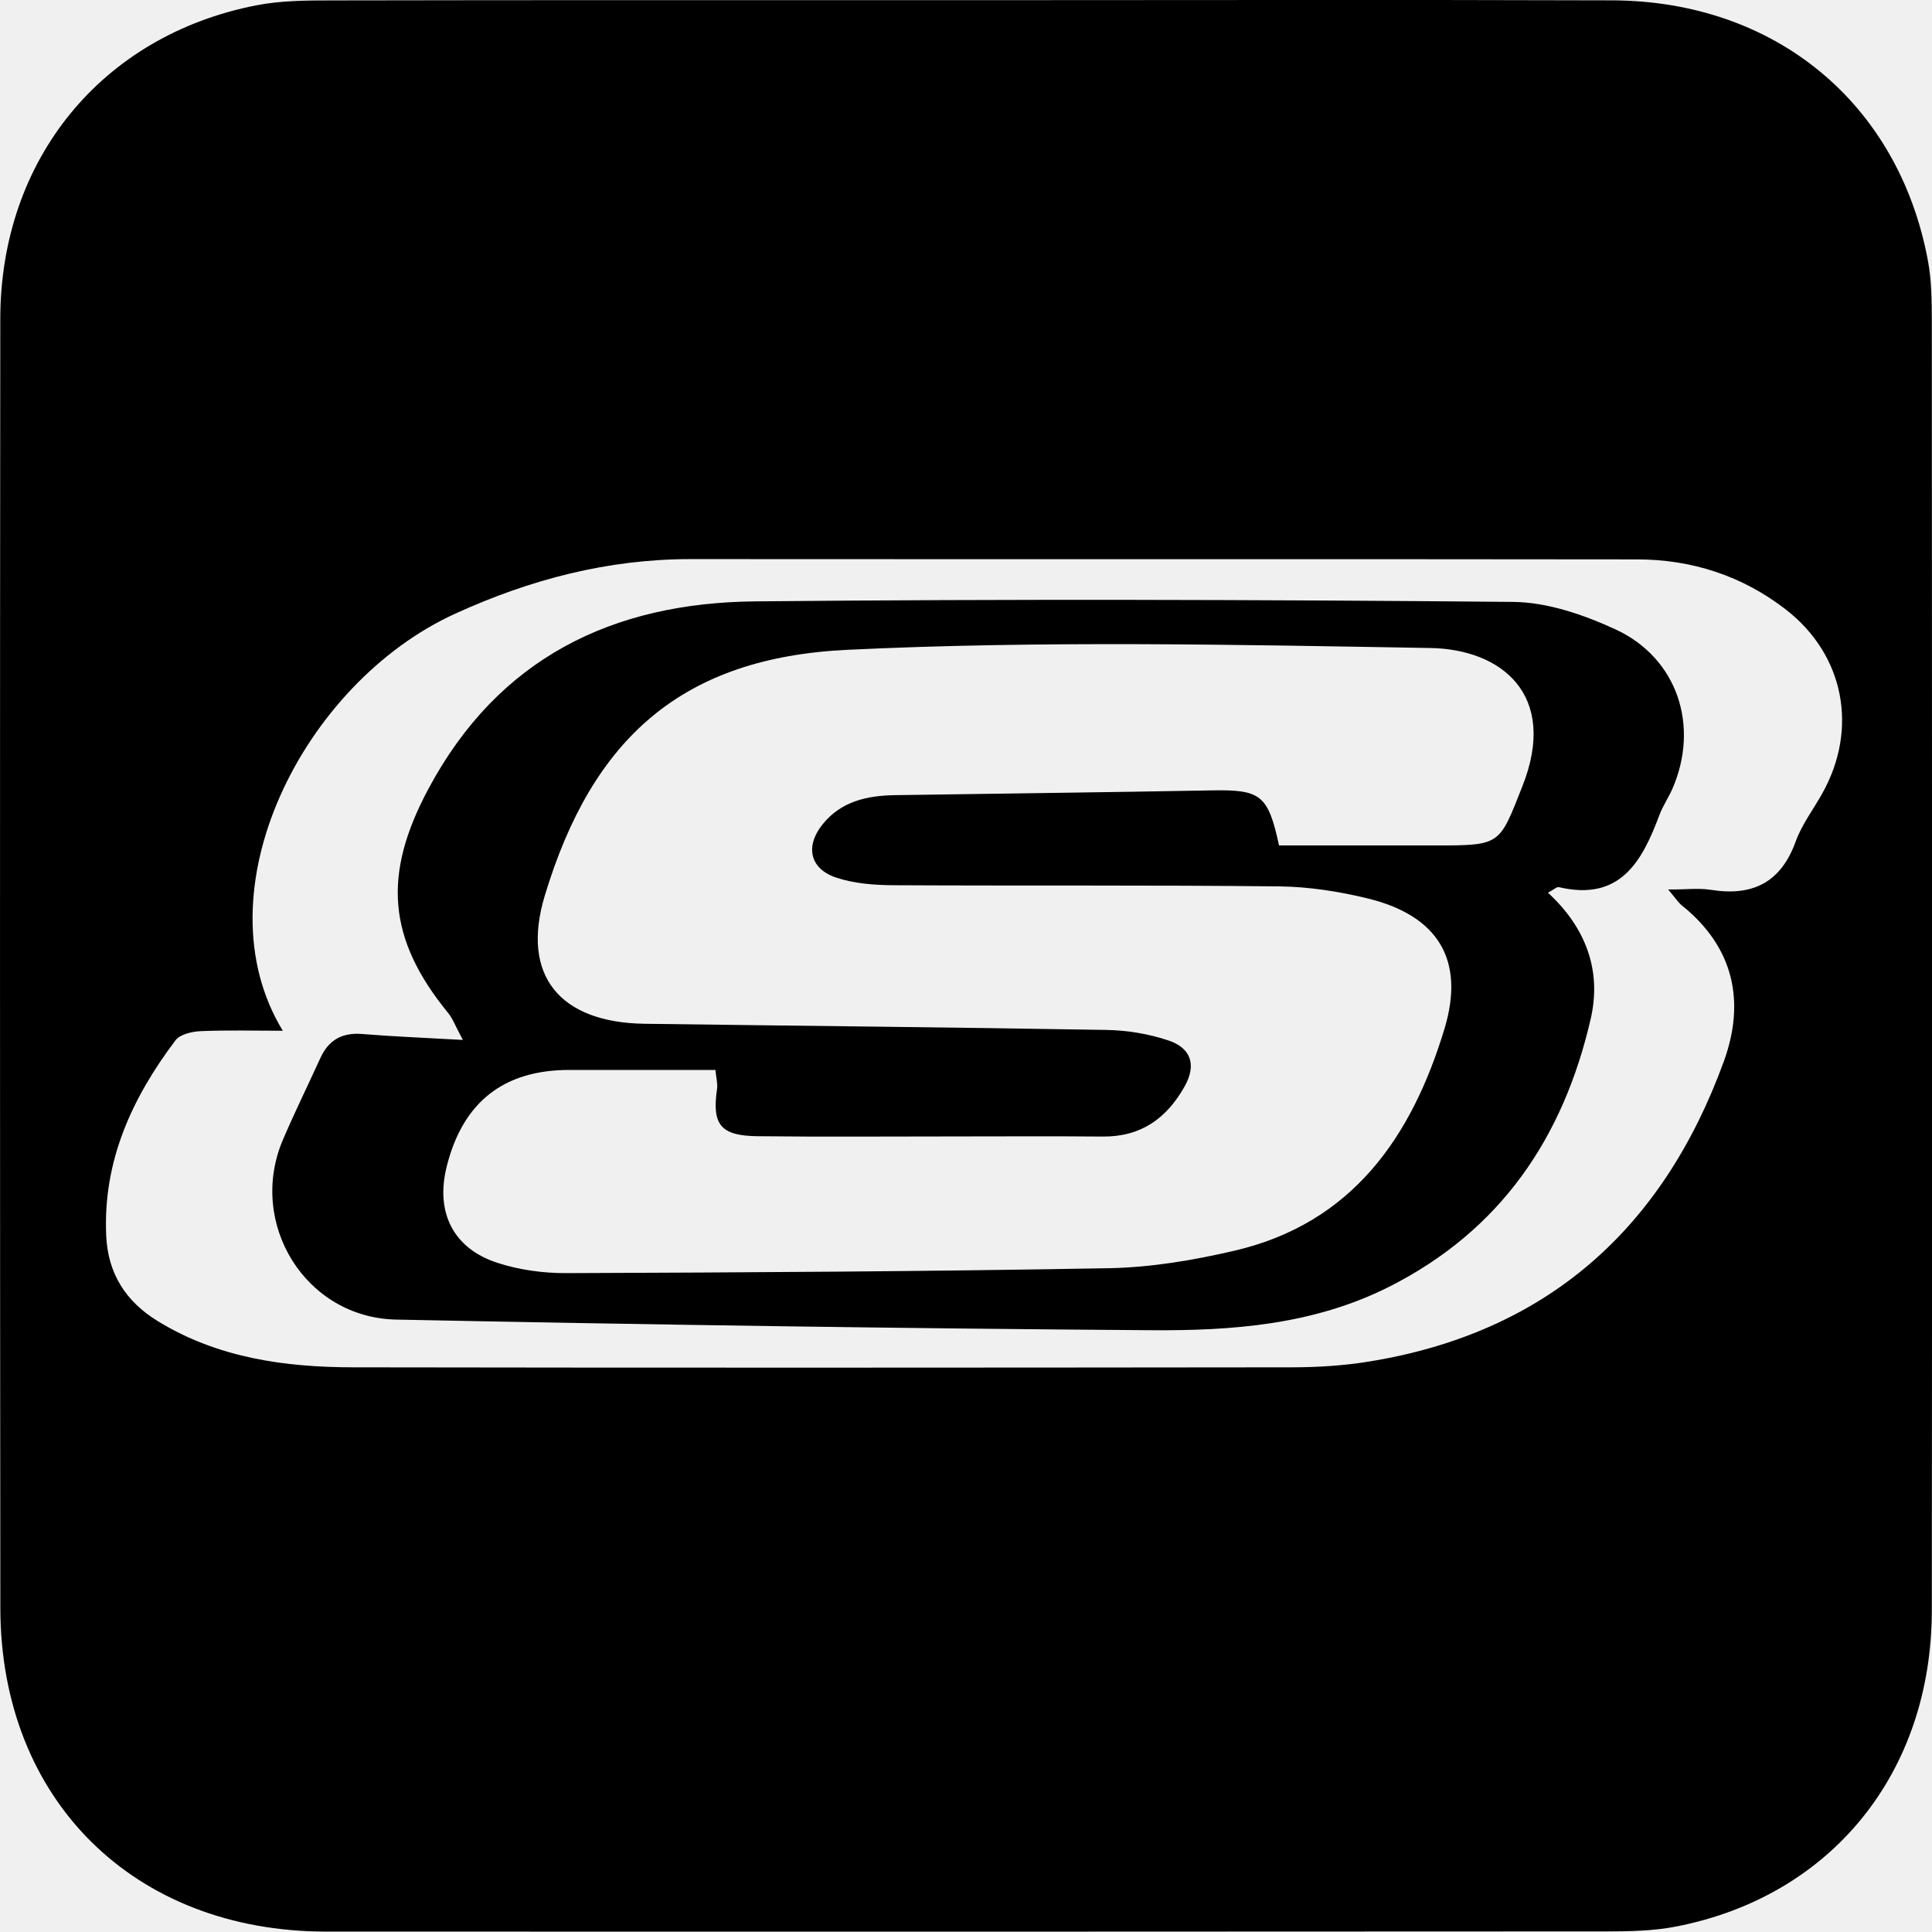
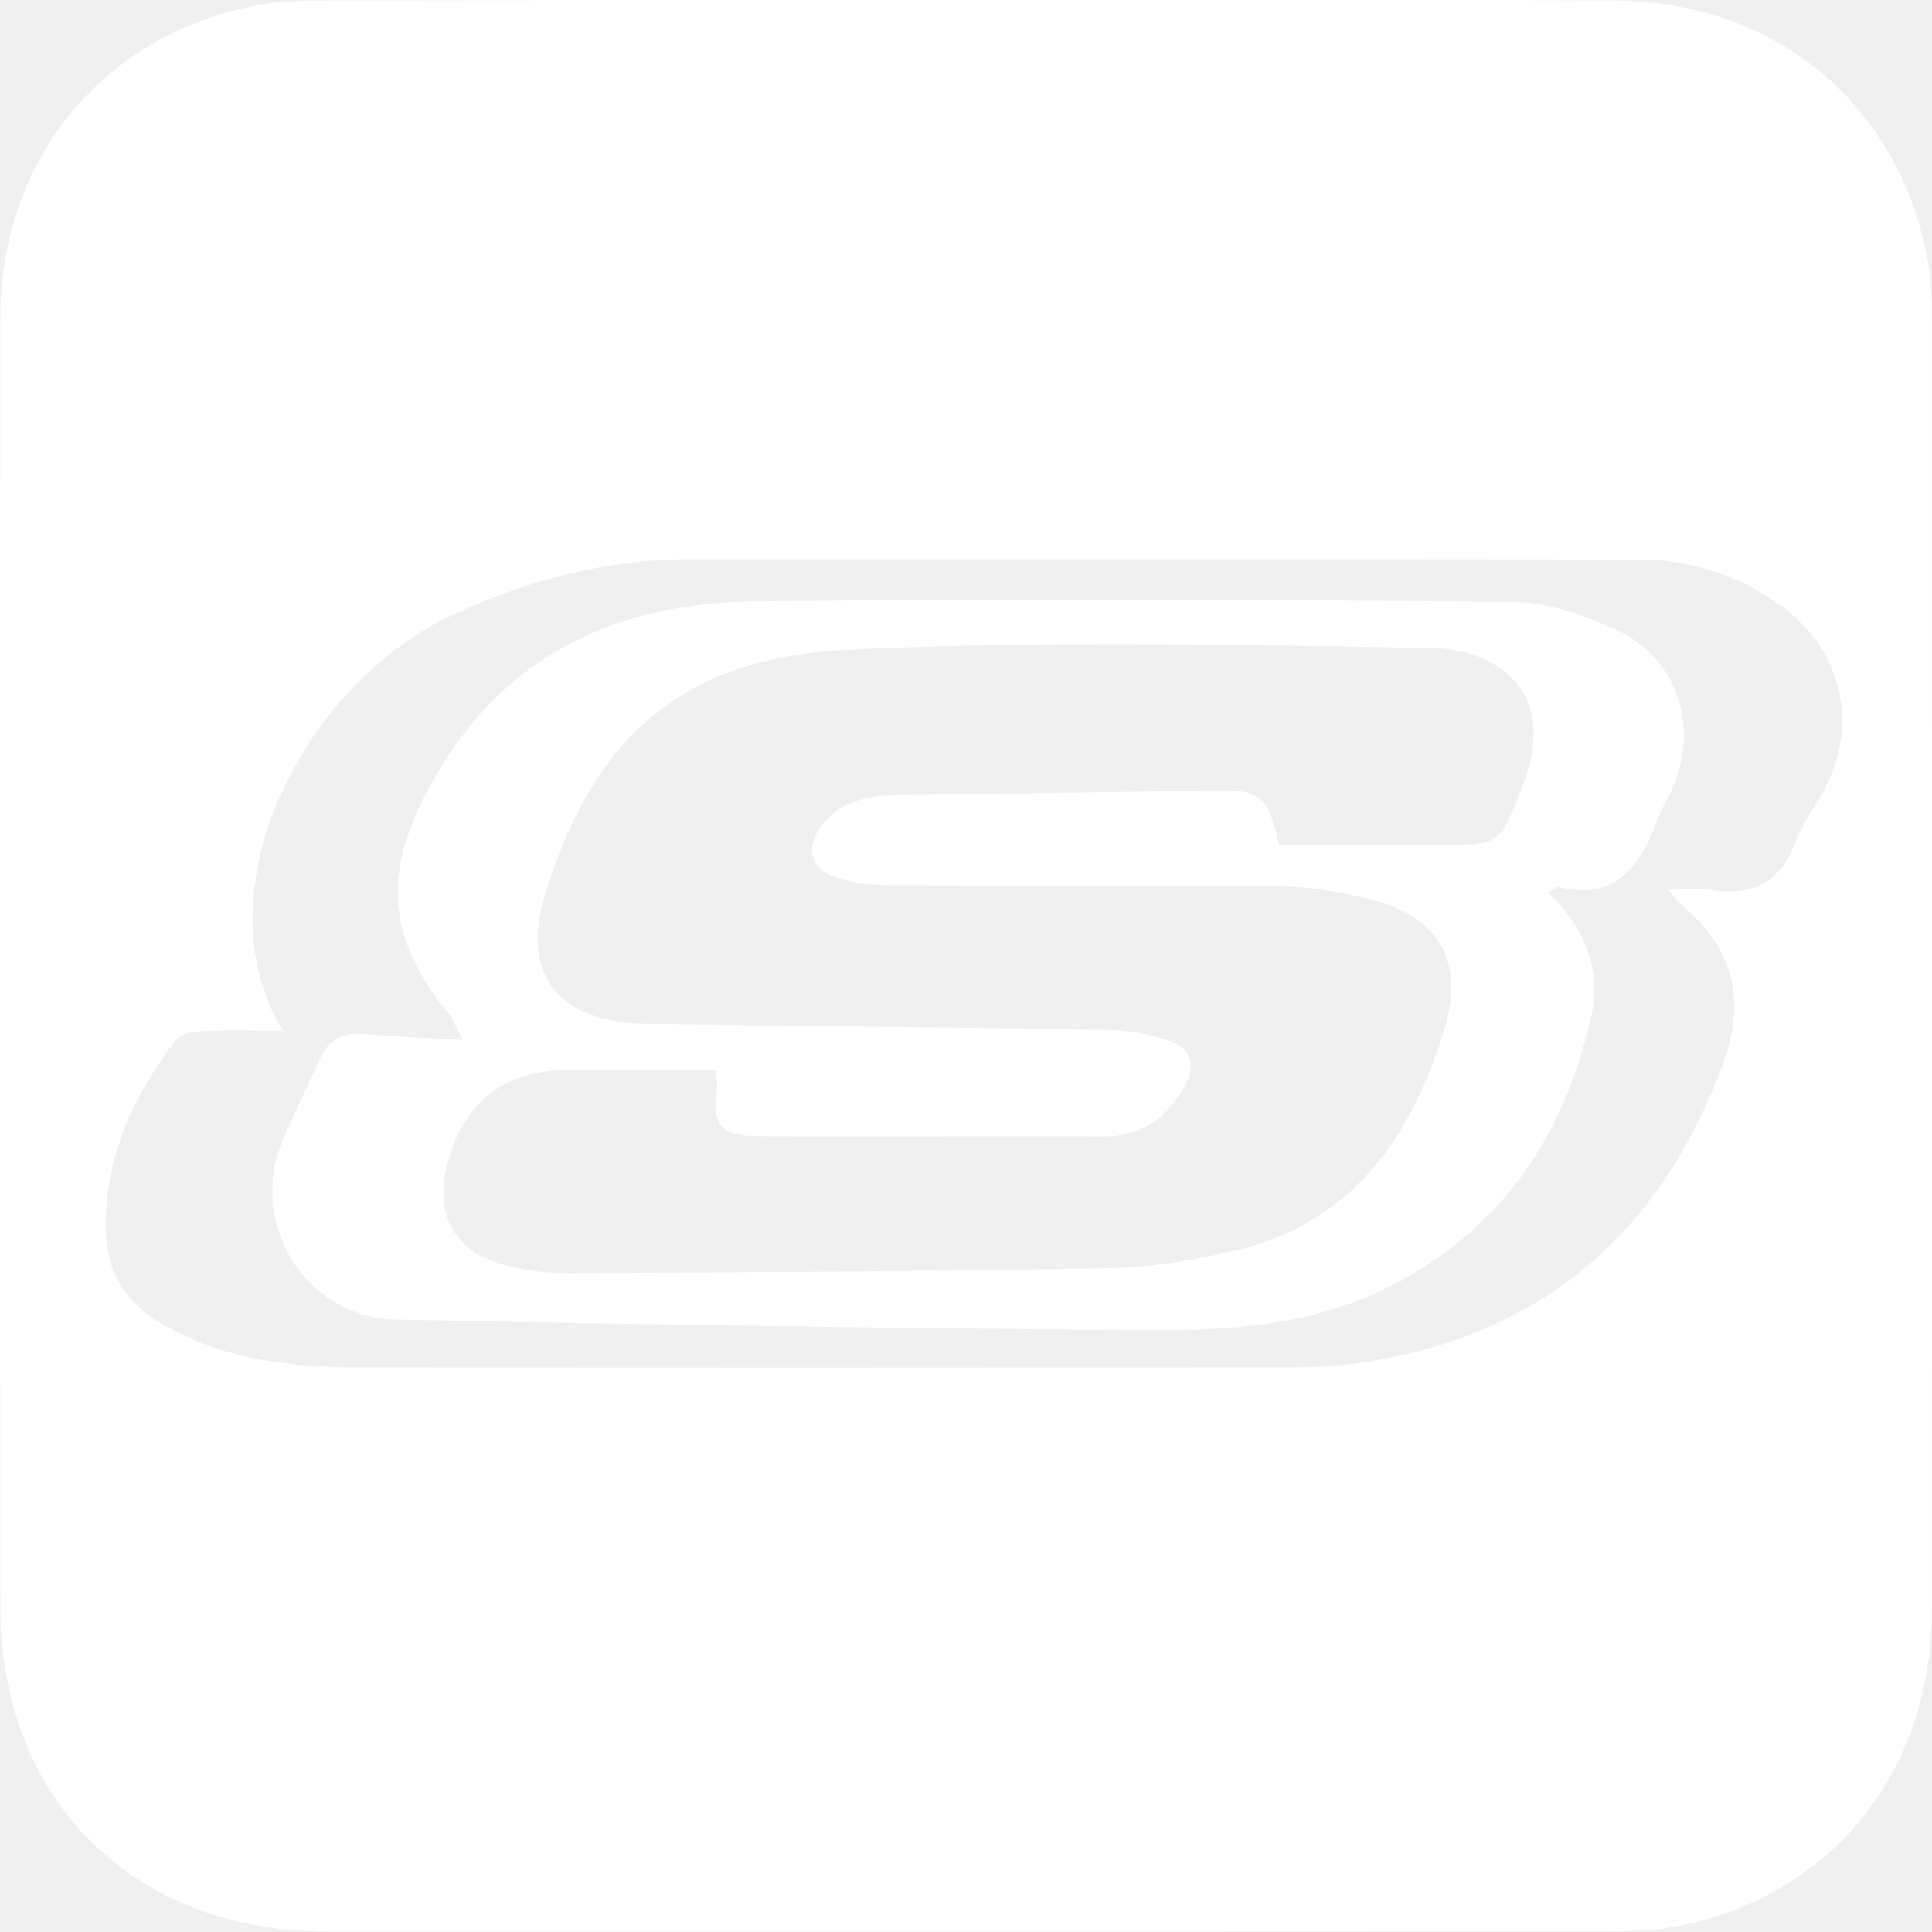
<svg xmlns="http://www.w3.org/2000/svg" id="Layer_2" data-name="Layer 2" viewBox="0 0 332.7 332.63">
  <g id="Layer_1-2" data-name="Layer 1">
    <g>
-       <path class="cls-1" d="M166.57.03c37.01,0,74.01-.09,111.02.03,28.05.09,49.33,17.66,54.4,44.78.64,3.41.67,6.96.68,10.45.04,74,.07,147.99,0,221.99-.02,27.98-17.27,49.27-44.04,54.48-3.89.76-7.95.83-11.93.84-73.51.05-147.02.05-220.53.03-33.16-.01-56.08-22.72-56.11-55.73C-.01,202.89-.02,128.9.05,54.9.08,27.44,17.52,6.12,44.12.92,48.33.1,52.74.07,57.05.07,93.56,0,130.06.03,166.57.03ZM48.7,177.5c-4.98,0-9.57-.13-14.15.07-1.5.07-3.55.54-4.34,1.59-7.49,9.93-12.51,20.81-11.92,33.65.3,6.55,3.4,11.34,8.9,14.71,10.33,6.32,21.84,7.92,33.6,7.94,53.83.09,107.66.06,161.5,0,4.48,0,9.01-.27,13.43-.99,30.69-4.96,50.64-22.89,61.12-51.66,3.76-10.33,1.75-19.71-7.25-26.92-.57-.46-.98-1.13-2.32-2.71,3.2,0,5.31-.27,7.33.05,7.18,1.15,12.06-1.22,14.63-8.33,1.06-2.93,3.05-5.53,4.59-8.29,6.21-11.12,3.8-23.84-6.32-31.67-7.47-5.78-16.15-8.6-25.57-8.61-54.33-.07-108.66-.01-163-.05-14.26,0-27.62,3.5-40.53,9.39-26.28,11.98-44.28,47.9-29.7,71.83Z" />
-       <path class="cls-1" d="M79.71,179.09c-1.33-2.47-1.75-3.69-2.52-4.63-10.53-12.86-11.27-23.91-3.44-38.57,12.08-22.63,31.79-32.09,56.28-32.33,43.5-.42,87.01-.3,130.52.09,5.92.05,12.16,2.21,17.64,4.73,10.7,4.93,14.52,16.67,9.79,27.49-.67,1.52-1.64,2.92-2.22,4.48-3,8.04-6.78,14.9-17.33,12.42-.35-.08-.83.41-1.86.96,6.48,5.98,9.27,13.33,7.37,21.66-4.7,20.5-15.51,36.53-34.79,46.23-12.96,6.52-26.95,7.55-40.92,7.45-43.33-.3-86.66-.96-129.99-1.83-15.66-.31-25.65-16.6-19.52-30.97,2.03-4.74,4.31-9.38,6.45-14.07,1.42-3.11,3.74-4.42,7.19-4.14,5.26.43,10.54.64,17.35,1.02ZM220.27,145.59h27.16c11.08,0,10.75-.13,14.73-10.18,6.28-15.86-3.72-23.61-15.81-23.82-33.47-.57-67.02-1.29-100.43.31-28.35,1.36-43.89,15.09-52.11,42.35-4.17,13.84,2.69,21.85,17.2,22.05,26.49.36,52.99.6,79.48,1.06,3.6.06,7.32.67,10.72,1.81,3.77,1.26,4.94,4.1,2.78,7.93-3.12,5.54-7.55,8.68-14.09,8.62-8.67-.08-17.33-.02-26-.02-11.17,0-22.33.09-33.5-.04-6.34-.07-7.82-2.03-6.92-8.15.13-.91-.15-1.88-.28-3.26-8.56,0-16.87,0-25.17,0q-16.96,0-21.11,16.65c-1.96,7.85,1.1,14.11,8.78,16.58,3.73,1.21,7.83,1.77,11.77,1.76,31.16-.12,62.33-.28,93.48-.85,7.22-.13,14.53-1.36,21.58-3,20.36-4.72,30.59-19.63,36.22-38.24,3.59-11.89-1.16-19.47-13.17-22.42-4.98-1.22-10.18-2.03-15.3-2.09-22.16-.24-44.32-.08-66.49-.2-3.28-.02-6.73-.29-9.81-1.32-4.52-1.51-5.35-5.36-2.37-9.11,3.18-4.01,7.7-5.01,12.51-5.08,18.16-.28,36.32-.48,54.48-.82,8.47-.16,9.77.72,11.66,9.5Z" />
+       <path fill="#fff" d="M166.57.03c37.01,0,74.01-.09,111.02.03,28.05.09,49.33,17.66,54.4,44.78.64,3.41.67,6.96.68,10.45.04,74,.07,147.99,0,221.99-.02,27.98-17.27,49.27-44.04,54.48-3.89.76-7.95.83-11.93.84-73.51.05-147.02.05-220.53.03-33.16-.01-56.08-22.72-56.11-55.73C-.01,202.89-.02,128.9.05,54.9.08,27.44,17.52,6.12,44.12.92,48.33.1,52.74.07,57.05.07,93.56,0,130.06.03,166.57.03ZM48.7,177.5c-4.98,0-9.57-.13-14.15.07-1.5.07-3.55.54-4.34,1.59-7.49,9.93-12.51,20.81-11.92,33.65.3,6.55,3.4,11.34,8.9,14.71,10.33,6.32,21.84,7.92,33.6,7.94,53.83.09,107.66.06,161.5,0,4.48,0,9.01-.27,13.43-.99,30.69-4.96,50.64-22.89,61.12-51.66,3.76-10.33,1.75-19.71-7.25-26.92-.57-.46-.98-1.13-2.32-2.71,3.2,0,5.31-.27,7.33.05,7.18,1.15,12.06-1.22,14.63-8.33,1.06-2.93,3.05-5.53,4.59-8.29,6.21-11.12,3.8-23.84-6.32-31.67-7.47-5.78-16.15-8.6-25.57-8.61-54.33-.07-108.66-.01-163-.05-14.26,0-27.62,3.5-40.53,9.39-26.28,11.98-44.28,47.9-29.7,71.83Z" />
+       <path fill="#fff" d="M79.71,179.09c-1.33-2.47-1.75-3.69-2.52-4.63-10.53-12.86-11.27-23.91-3.44-38.57,12.08-22.63,31.79-32.09,56.28-32.33,43.5-.42,87.01-.3,130.52.09,5.92.05,12.16,2.21,17.64,4.73,10.7,4.93,14.52,16.67,9.79,27.49-.67,1.52-1.64,2.92-2.22,4.48-3,8.04-6.78,14.9-17.33,12.42-.35-.08-.83.41-1.86.96,6.48,5.98,9.27,13.33,7.37,21.66-4.7,20.5-15.51,36.53-34.79,46.23-12.96,6.52-26.95,7.55-40.92,7.45-43.33-.3-86.66-.96-129.99-1.83-15.66-.31-25.65-16.6-19.52-30.97,2.03-4.74,4.31-9.38,6.45-14.07,1.42-3.11,3.74-4.42,7.19-4.14,5.26.43,10.54.64,17.35,1.02ZM220.27,145.59h27.16c11.08,0,10.75-.13,14.73-10.18,6.28-15.86-3.72-23.61-15.81-23.82-33.47-.57-67.02-1.29-100.43.31-28.35,1.36-43.89,15.09-52.11,42.35-4.17,13.84,2.69,21.85,17.2,22.05,26.49.36,52.99.6,79.48,1.06,3.6.06,7.32.67,10.72,1.81,3.77,1.26,4.94,4.1,2.78,7.93-3.12,5.54-7.55,8.68-14.09,8.62-8.67-.08-17.33-.02-26-.02-11.17,0-22.33.09-33.5-.04-6.34-.07-7.82-2.03-6.92-8.15.13-.91-.15-1.88-.28-3.26-8.56,0-16.87,0-25.17,0q-16.96,0-21.11,16.65c-1.96,7.85,1.1,14.11,8.78,16.58,3.73,1.21,7.83,1.77,11.77,1.76,31.16-.12,62.33-.28,93.48-.85,7.22-.13,14.53-1.36,21.58-3,20.36-4.72,30.59-19.63,36.22-38.24,3.59-11.89-1.16-19.47-13.17-22.42-4.98-1.22-10.18-2.03-15.3-2.09-22.16-.24-44.32-.08-66.49-.2-3.28-.02-6.73-.29-9.81-1.32-4.52-1.51-5.35-5.36-2.37-9.11,3.18-4.01,7.7-5.01,12.51-5.08,18.16-.28,36.32-.48,54.48-.82,8.47-.16,9.77.72,11.66,9.5Z" />
    </g>
  </g>
</svg>
